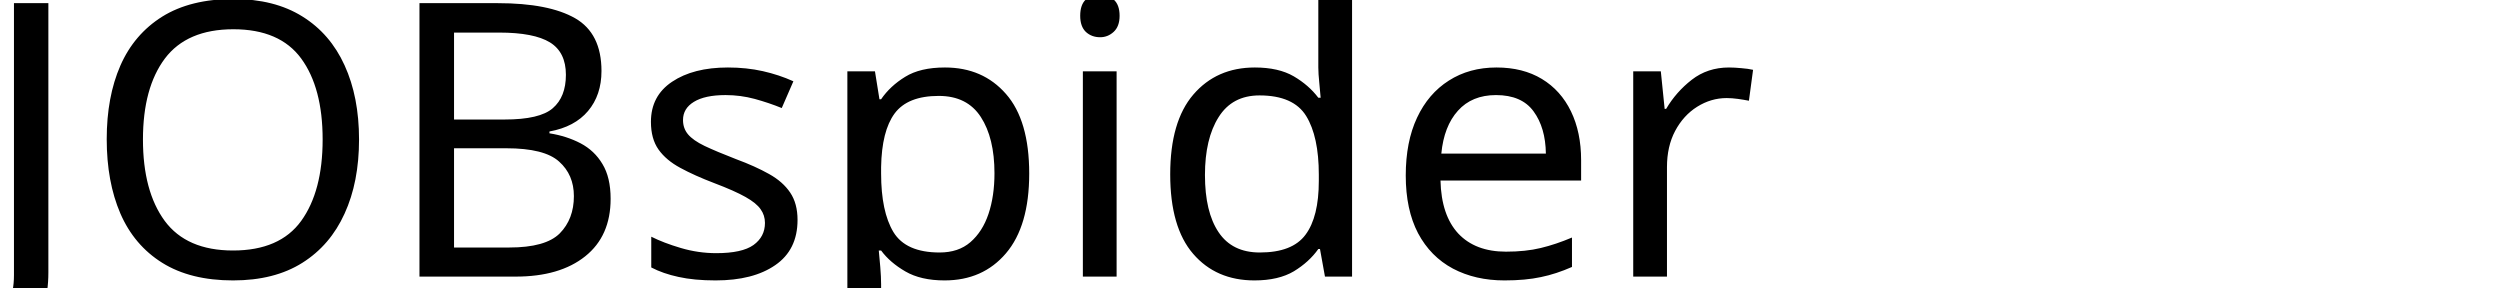
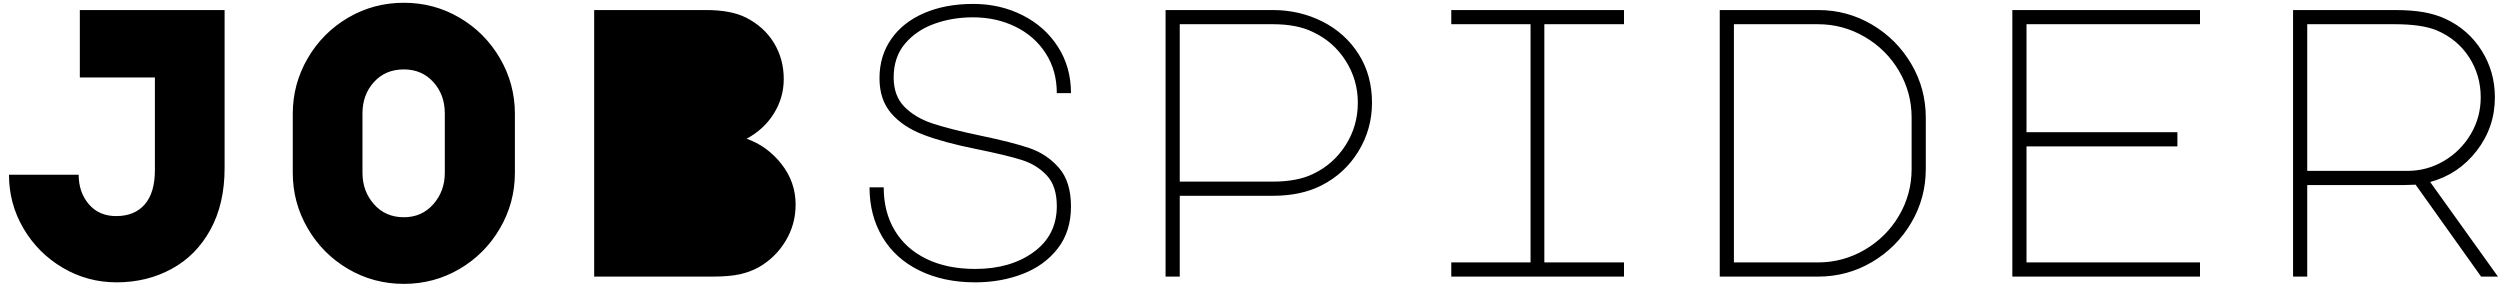
<svg xmlns="http://www.w3.org/2000/svg" width="235px" height="27px" viewBox="0 0 235 27" version="1.1">
-   <g id="Page-1" stroke="none" stroke-width="1" fill="none" fill-rule="evenodd" font-family="MajorMonoDisplay-Regular, Major Mono Display" font-size="36" font-weight="normal">
-     <g id="Home" transform="translate(-52, -48)" fill="#000000">
+   <g id="Page-1" stroke="none" stroke-width="1" fill="none" fill-rule="evenodd">
+     <g id="Home" transform="translate(-52, -48)" fill="#000000" fill-rule="nonzero">
      <g id="Top-Bar">
-         <text id="Logo">
-           <tspan x="50" y="74">JOBspider</tspan>
-         </text>
+         <path d="M66.56,55.28 L59.504,55.28 L59.504,48.944 L73.112,48.944 L73.112,63.812 C73.112,66.044 72.668,67.97 71.78,69.59 C70.892,71.21 69.674,72.44 68.126,73.28 C66.578,74.12 64.856,74.54 62.96,74.54 C61.136,74.54 59.45,74.084 57.902,73.172 C56.354,72.26 55.124,71.03 54.212,69.482 C53.3,67.934 52.844,66.248 52.844,64.424 L59.396,64.424 C59.396,65.528 59.714,66.452 60.35,67.196 C60.986,67.94 61.844,68.312 62.924,68.312 C64.076,68.312 64.97,67.946 65.606,67.214 C66.242,66.482 66.56,65.408 66.56,63.992 L66.56,55.28 Z M79.52,58.7 C79.52,56.828 79.988,55.088 80.924,53.48 C81.86,51.872 83.126,50.6 84.722,49.664 C86.318,48.728 88.064,48.26 89.96,48.26 C91.856,48.26 93.602,48.728 95.198,49.664 C96.794,50.6 98.06,51.872 98.996,53.48 C99.932,55.088 100.4,56.828 100.4,58.7 L100.4,64.244 C100.4,66.116 99.932,67.856 98.996,69.464 C98.06,71.072 96.794,72.344 95.198,73.28 C93.602,74.216 91.856,74.684 89.96,74.684 C88.064,74.684 86.318,74.216 84.722,73.28 C83.126,72.344 81.86,71.072 80.924,69.464 C79.988,67.856 79.52,66.116 79.52,64.244 L79.52,58.7 Z M86.072,64.244 C86.072,65.396 86.432,66.38 87.152,67.196 C87.872,68.012 88.808,68.42 89.96,68.42 C91.088,68.42 92.012,68.012 92.732,67.196 C93.452,66.38 93.812,65.396 93.812,64.244 L93.812,58.664 C93.812,57.488 93.452,56.504 92.732,55.712 C92.012,54.92 91.088,54.524 89.96,54.524 C88.808,54.524 87.872,54.92 87.152,55.712 C86.432,56.504 86.072,57.488 86.072,58.664 L86.072,64.244 Z M118.364,48.944 C119.948,48.944 121.208,49.184 122.144,49.664 C123.272,50.24 124.142,51.032 124.754,52.04 C125.366,53.048 125.672,54.176 125.672,55.424 C125.672,56.6 125.36,57.686 124.736,58.682 C124.112,59.678 123.26,60.464 122.18,61.04 C123.476,61.496 124.568,62.288 125.456,63.416 C126.344,64.544 126.788,65.816 126.788,67.232 C126.788,68.48 126.47,69.626 125.834,70.67 C125.198,71.714 124.352,72.536 123.296,73.136 C122.768,73.424 122.18,73.64 121.532,73.784 C120.884,73.928 120.02,74 118.94,74 L107.852,74 L107.852,48.944 L118.364,48.944 Z M143.78,62.012 C141.74,61.604 140.078,61.154 138.794,60.662 C137.51,60.17 136.502,59.498 135.77,58.646 C135.038,57.794 134.672,56.696 134.672,55.352 C134.672,53.96 135.038,52.736 135.77,51.68 C136.502,50.624 137.534,49.808 138.866,49.232 C140.198,48.656 141.74,48.368 143.492,48.368 C145.172,48.368 146.714,48.722 148.118,49.43 C149.522,50.138 150.632,51.128 151.448,52.4 C152.264,53.672 152.672,55.124 152.672,56.756 L151.34,56.756 C151.34,55.34 150.992,54.092 150.296,53.012 C149.6,51.932 148.652,51.098 147.452,50.51 C146.252,49.922 144.92,49.628 143.456,49.628 C142.16,49.628 140.948,49.832 139.82,50.24 C138.692,50.648 137.774,51.272 137.066,52.112 C136.358,52.952 136.004,54.008 136.004,55.28 C136.004,56.432 136.34,57.35 137.012,58.034 C137.684,58.718 138.56,59.24 139.64,59.6 C140.72,59.96 142.232,60.344 144.176,60.752 C146.144,61.16 147.674,61.55 148.766,61.922 C149.858,62.294 150.782,62.912 151.538,63.776 C152.294,64.64 152.672,65.852 152.672,67.412 C152.672,68.972 152.258,70.286 151.43,71.354 C150.602,72.422 149.504,73.22 148.136,73.748 C146.768,74.276 145.28,74.54 143.672,74.54 C141.68,74.54 139.928,74.168 138.416,73.424 C136.904,72.68 135.746,71.63 134.942,70.274 C134.138,68.918 133.736,67.364 133.736,65.612 L135.068,65.612 C135.068,67.148 135.41,68.492 136.094,69.644 C136.778,70.796 137.768,71.69 139.064,72.326 C140.36,72.962 141.896,73.28 143.672,73.28 C145.88,73.28 147.71,72.752 149.162,71.696 C150.614,70.64 151.34,69.2 151.34,67.376 C151.34,66.128 151.028,65.168 150.404,64.496 C149.78,63.824 148.994,63.338 148.046,63.038 C147.098,62.738 145.676,62.396 143.78,62.012 Z M162.896,74 L161.564,74 L161.564,48.944 L171.644,48.944 C173.324,48.944 174.878,49.304 176.306,50.024 C177.734,50.744 178.868,51.764 179.708,53.084 C180.548,54.404 180.968,55.928 180.968,57.656 C180.968,59.312 180.542,60.836 179.69,62.228 C178.838,63.62 177.68,64.688 176.216,65.432 C174.944,66.08 173.42,66.404 171.644,66.404 L162.896,66.404 L162.896,74 Z M162.896,65.072 L171.644,65.072 C173.18,65.072 174.44,64.832 175.424,64.352 C176.696,63.752 177.716,62.852 178.484,61.652 C179.252,60.452 179.636,59.12 179.636,57.656 C179.636,56.216 179.252,54.896 178.484,53.696 C177.716,52.496 176.684,51.596 175.388,50.996 C174.404,50.516 173.156,50.276 171.644,50.276 L162.896,50.276 L162.896,65.072 Z M204.656,48.944 L204.656,50.276 L197.168,50.276 L197.168,72.668 L204.656,72.668 L204.656,74 L188.42,74 L188.42,72.668 L195.872,72.668 L195.872,50.276 L188.42,50.276 L188.42,48.944 L204.656,48.944 Z M222.908,48.944 C224.732,48.944 226.418,49.4 227.966,50.312 C229.514,51.224 230.744,52.454 231.656,54.002 C232.568,55.55 233.024,57.236 233.024,59.06 L233.024,63.884 C233.024,65.708 232.568,67.394 231.656,68.942 C230.744,70.49 229.514,71.72 227.966,72.632 C226.418,73.544 224.732,74 222.908,74 L213.656,74 L213.656,48.944 L222.908,48.944 Z M231.692,59.06 C231.692,57.476 231.296,56.012 230.504,54.668 C229.712,53.324 228.638,52.256 227.282,51.464 C225.926,50.672 224.456,50.276 222.872,50.276 L214.988,50.276 L214.988,72.668 L222.872,72.668 C224.456,72.668 225.926,72.272 227.282,71.48 C228.638,70.688 229.712,69.62 230.504,68.276 C231.296,66.932 231.692,65.468 231.692,63.884 L231.692,59.06 Z M241.16,48.944 L258.8,48.944 L258.8,50.276 L242.492,50.276 L242.492,60.428 L256.676,60.428 L256.676,61.76 L242.492,61.76 L242.492,72.668 L258.8,72.668 L258.8,74 L241.16,74 L241.16,48.944 Z M281.876,49.772 C283.316,50.444 284.45,51.44 285.278,52.76 C286.106,54.08 286.52,55.544 286.52,57.152 C286.52,59.024 285.95,60.698 284.81,62.174 C283.67,63.65 282.212,64.628 280.436,65.108 L286.808,74 L285.224,74 L279.068,65.36 L277.916,65.396 L268.88,65.396 L268.88,74 L267.548,74 L267.548,48.944 L277.088,48.944 C278.144,48.944 279.05,49.01 279.806,49.142 C280.562,49.274 281.252,49.484 281.876,49.772 Z M278.276,64.064 C279.524,64.064 280.676,63.752 281.732,63.128 C282.788,62.504 283.628,61.664 284.252,60.608 C284.876,59.552 285.188,58.4 285.188,57.152 C285.188,55.76 284.822,54.5 284.09,53.372 C283.358,52.244 282.344,51.404 281.048,50.852 C280.112,50.468 278.792,50.276 277.088,50.276 L268.88,50.276 L268.88,64.064 L278.276,64.064 Z" id="JOBspider" />
      </g>
    </g>
  </g>
</svg>
